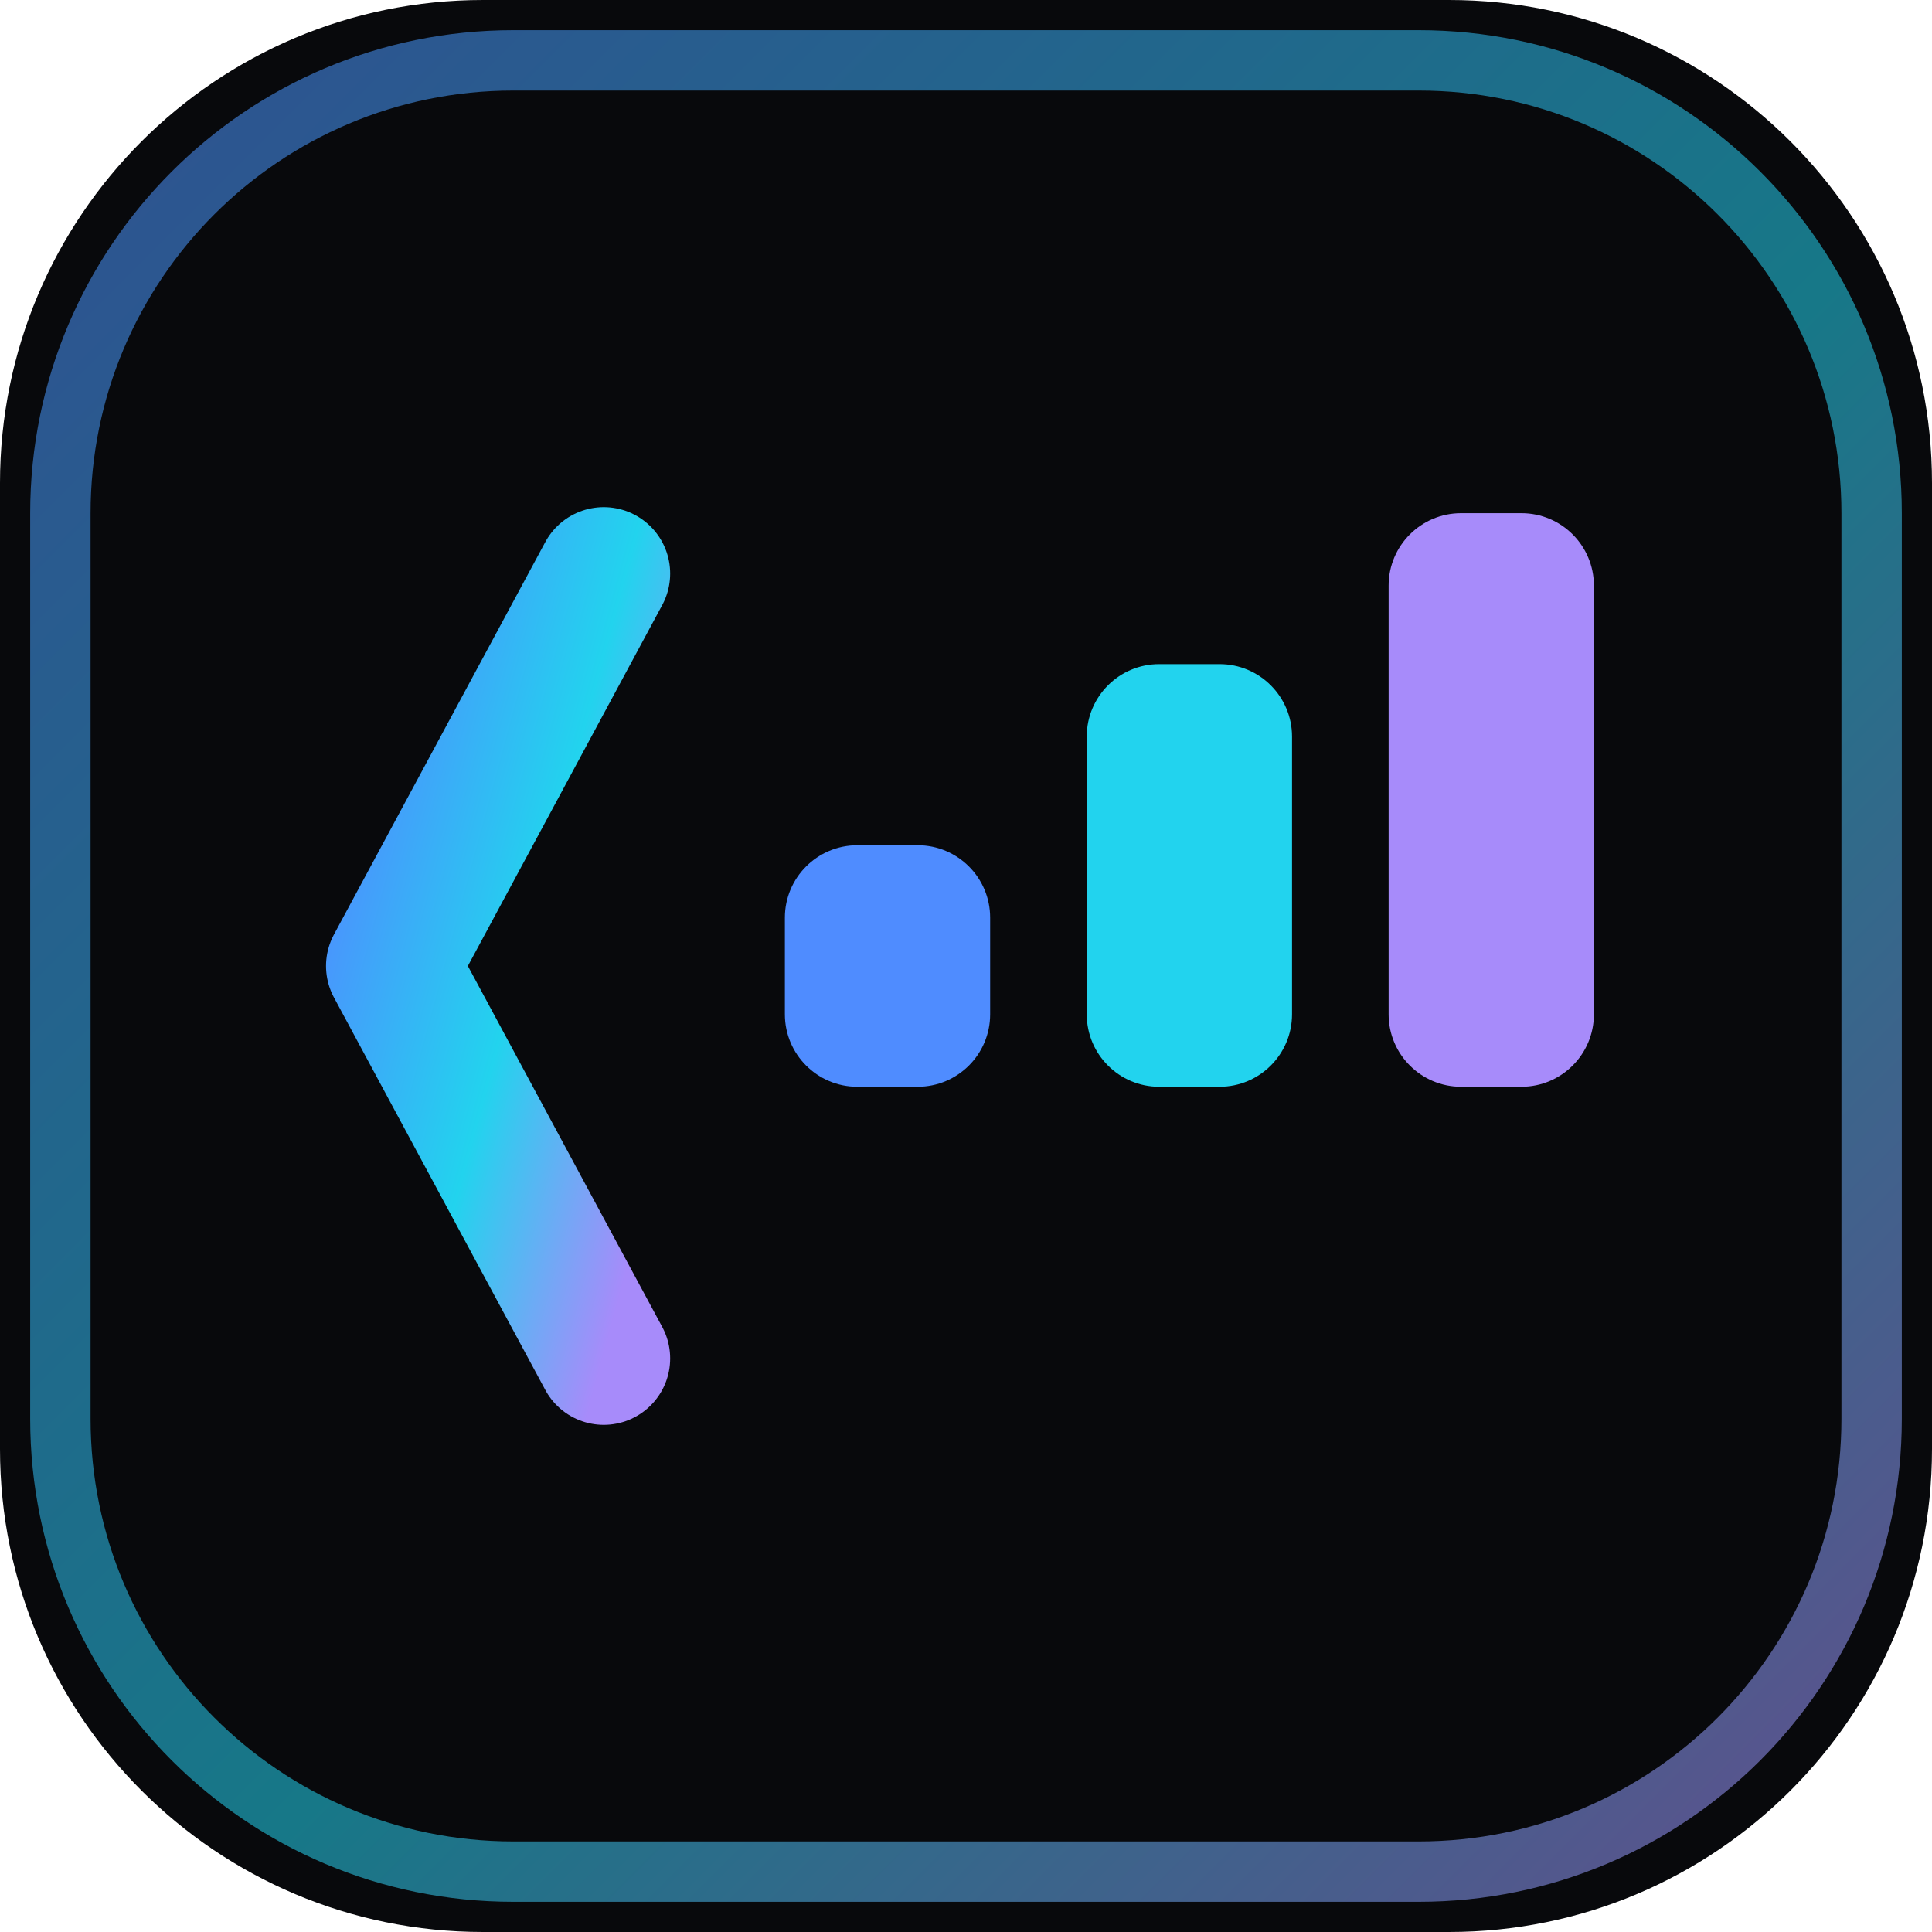
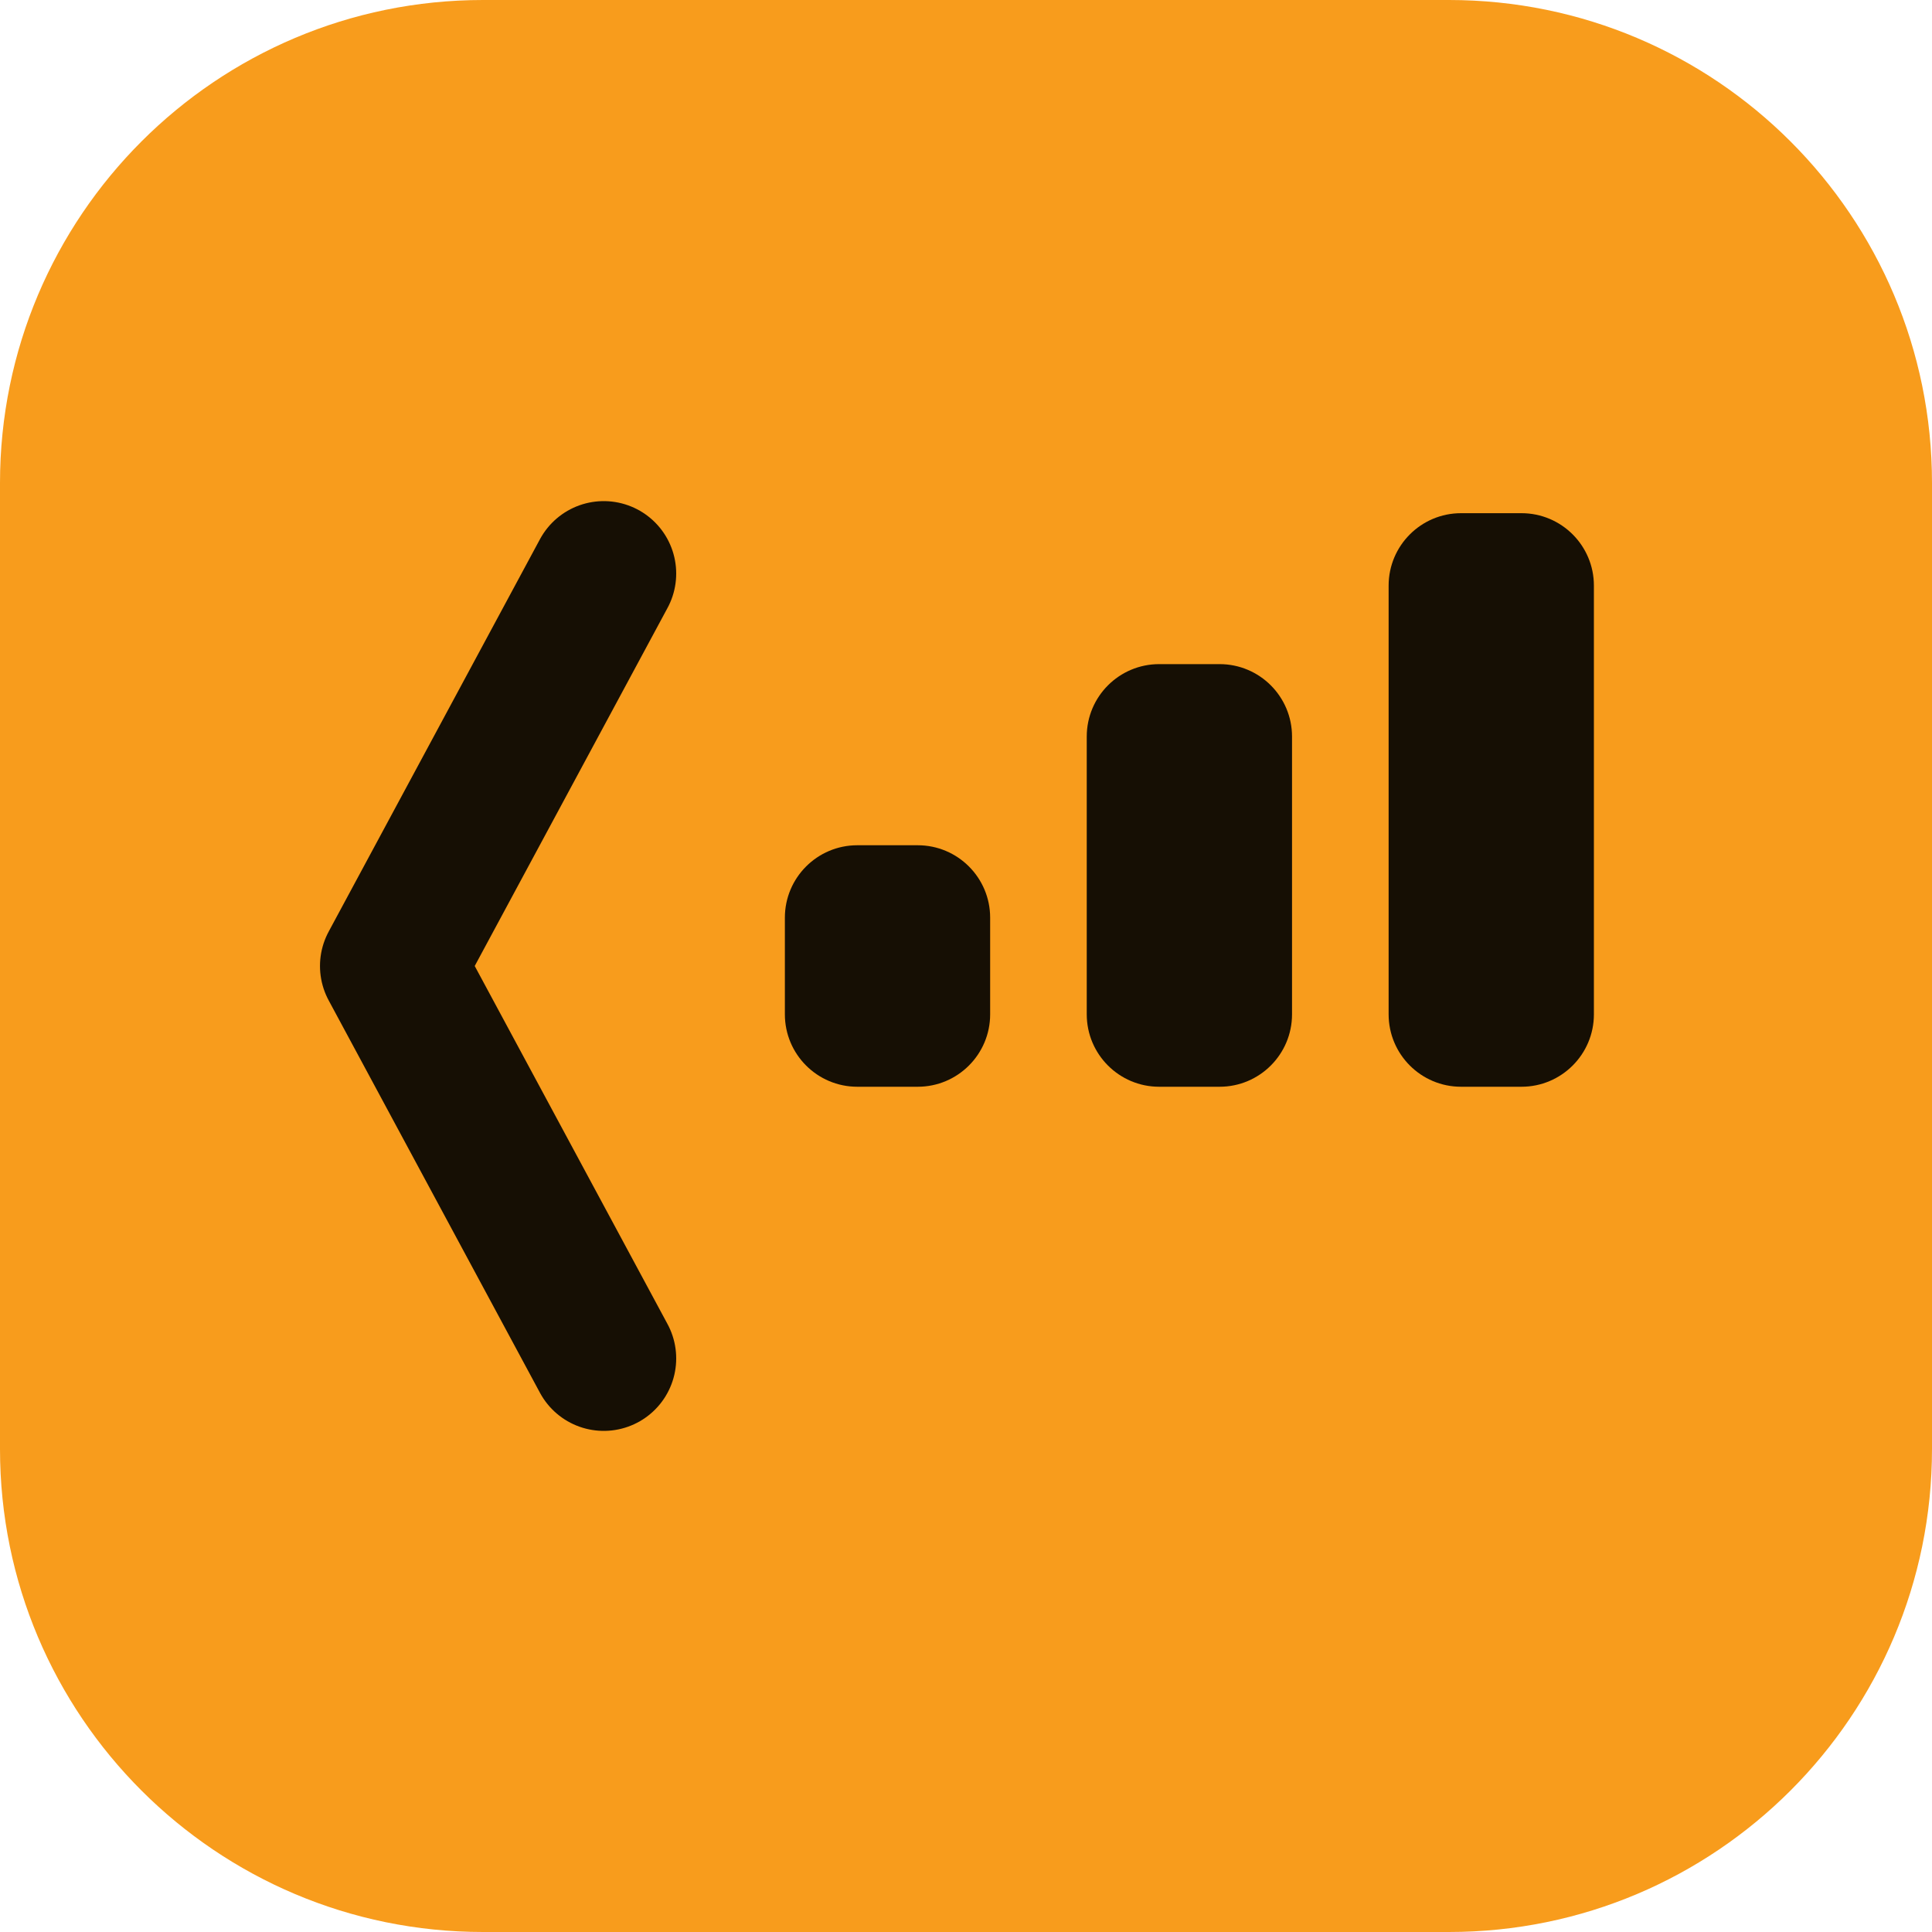
<svg xmlns="http://www.w3.org/2000/svg" viewBox="0 0 32 32">
-   <defs>
-     <linearGradient id="g" x1="0" y1="0" x2="1" y2="1">
-       <stop offset="0" stop-color="#4f8cff" />
-       <stop offset="0.55" stop-color="#22d3ee" />
-       <stop offset="1" stop-color="#a78bfa" />
-     </linearGradient>
-   </defs>
-   <rect width="32" height="32" rx="8" fill="#08090c" />
-   <rect x="1" y="1" width="30" height="30" rx="7.5" fill="none" stroke="url(#g)" stroke-opacity="0.55" />
-   <path d="M10 9.5 6.5 16 10 22.5" fill="none" stroke="url(#g)" stroke-width="2.2" stroke-linecap="round" stroke-linejoin="round" />
-   <rect x="13" y="14" width="3.4" height="4" rx="1.2" fill="#4f8cff" />
-   <rect x="18" y="11" width="3.4" height="7" rx="1.2" fill="#22d3ee" />
-   <rect x="23" y="8.5" width="3.4" height="9.5" rx="1.2" fill="#a78bfa" />
+   <rect width="32" height="32" rx="8" fill="#f89c1c" />
+   <path d="M10 9.5 6.5 16 10 22.5" fill="none" stroke="#160f04" stroke-width="2.4" stroke-linecap="round" stroke-linejoin="round" />
+   <rect x="13" y="14" width="3.4" height="4" rx="1.2" fill="#160f04" />
+   <rect x="18" y="11" width="3.4" height="7" rx="1.2" fill="#160f04" />
+   <rect x="23" y="8.5" width="3.4" height="9.5" rx="1.2" fill="#160f04" />
</svg>
